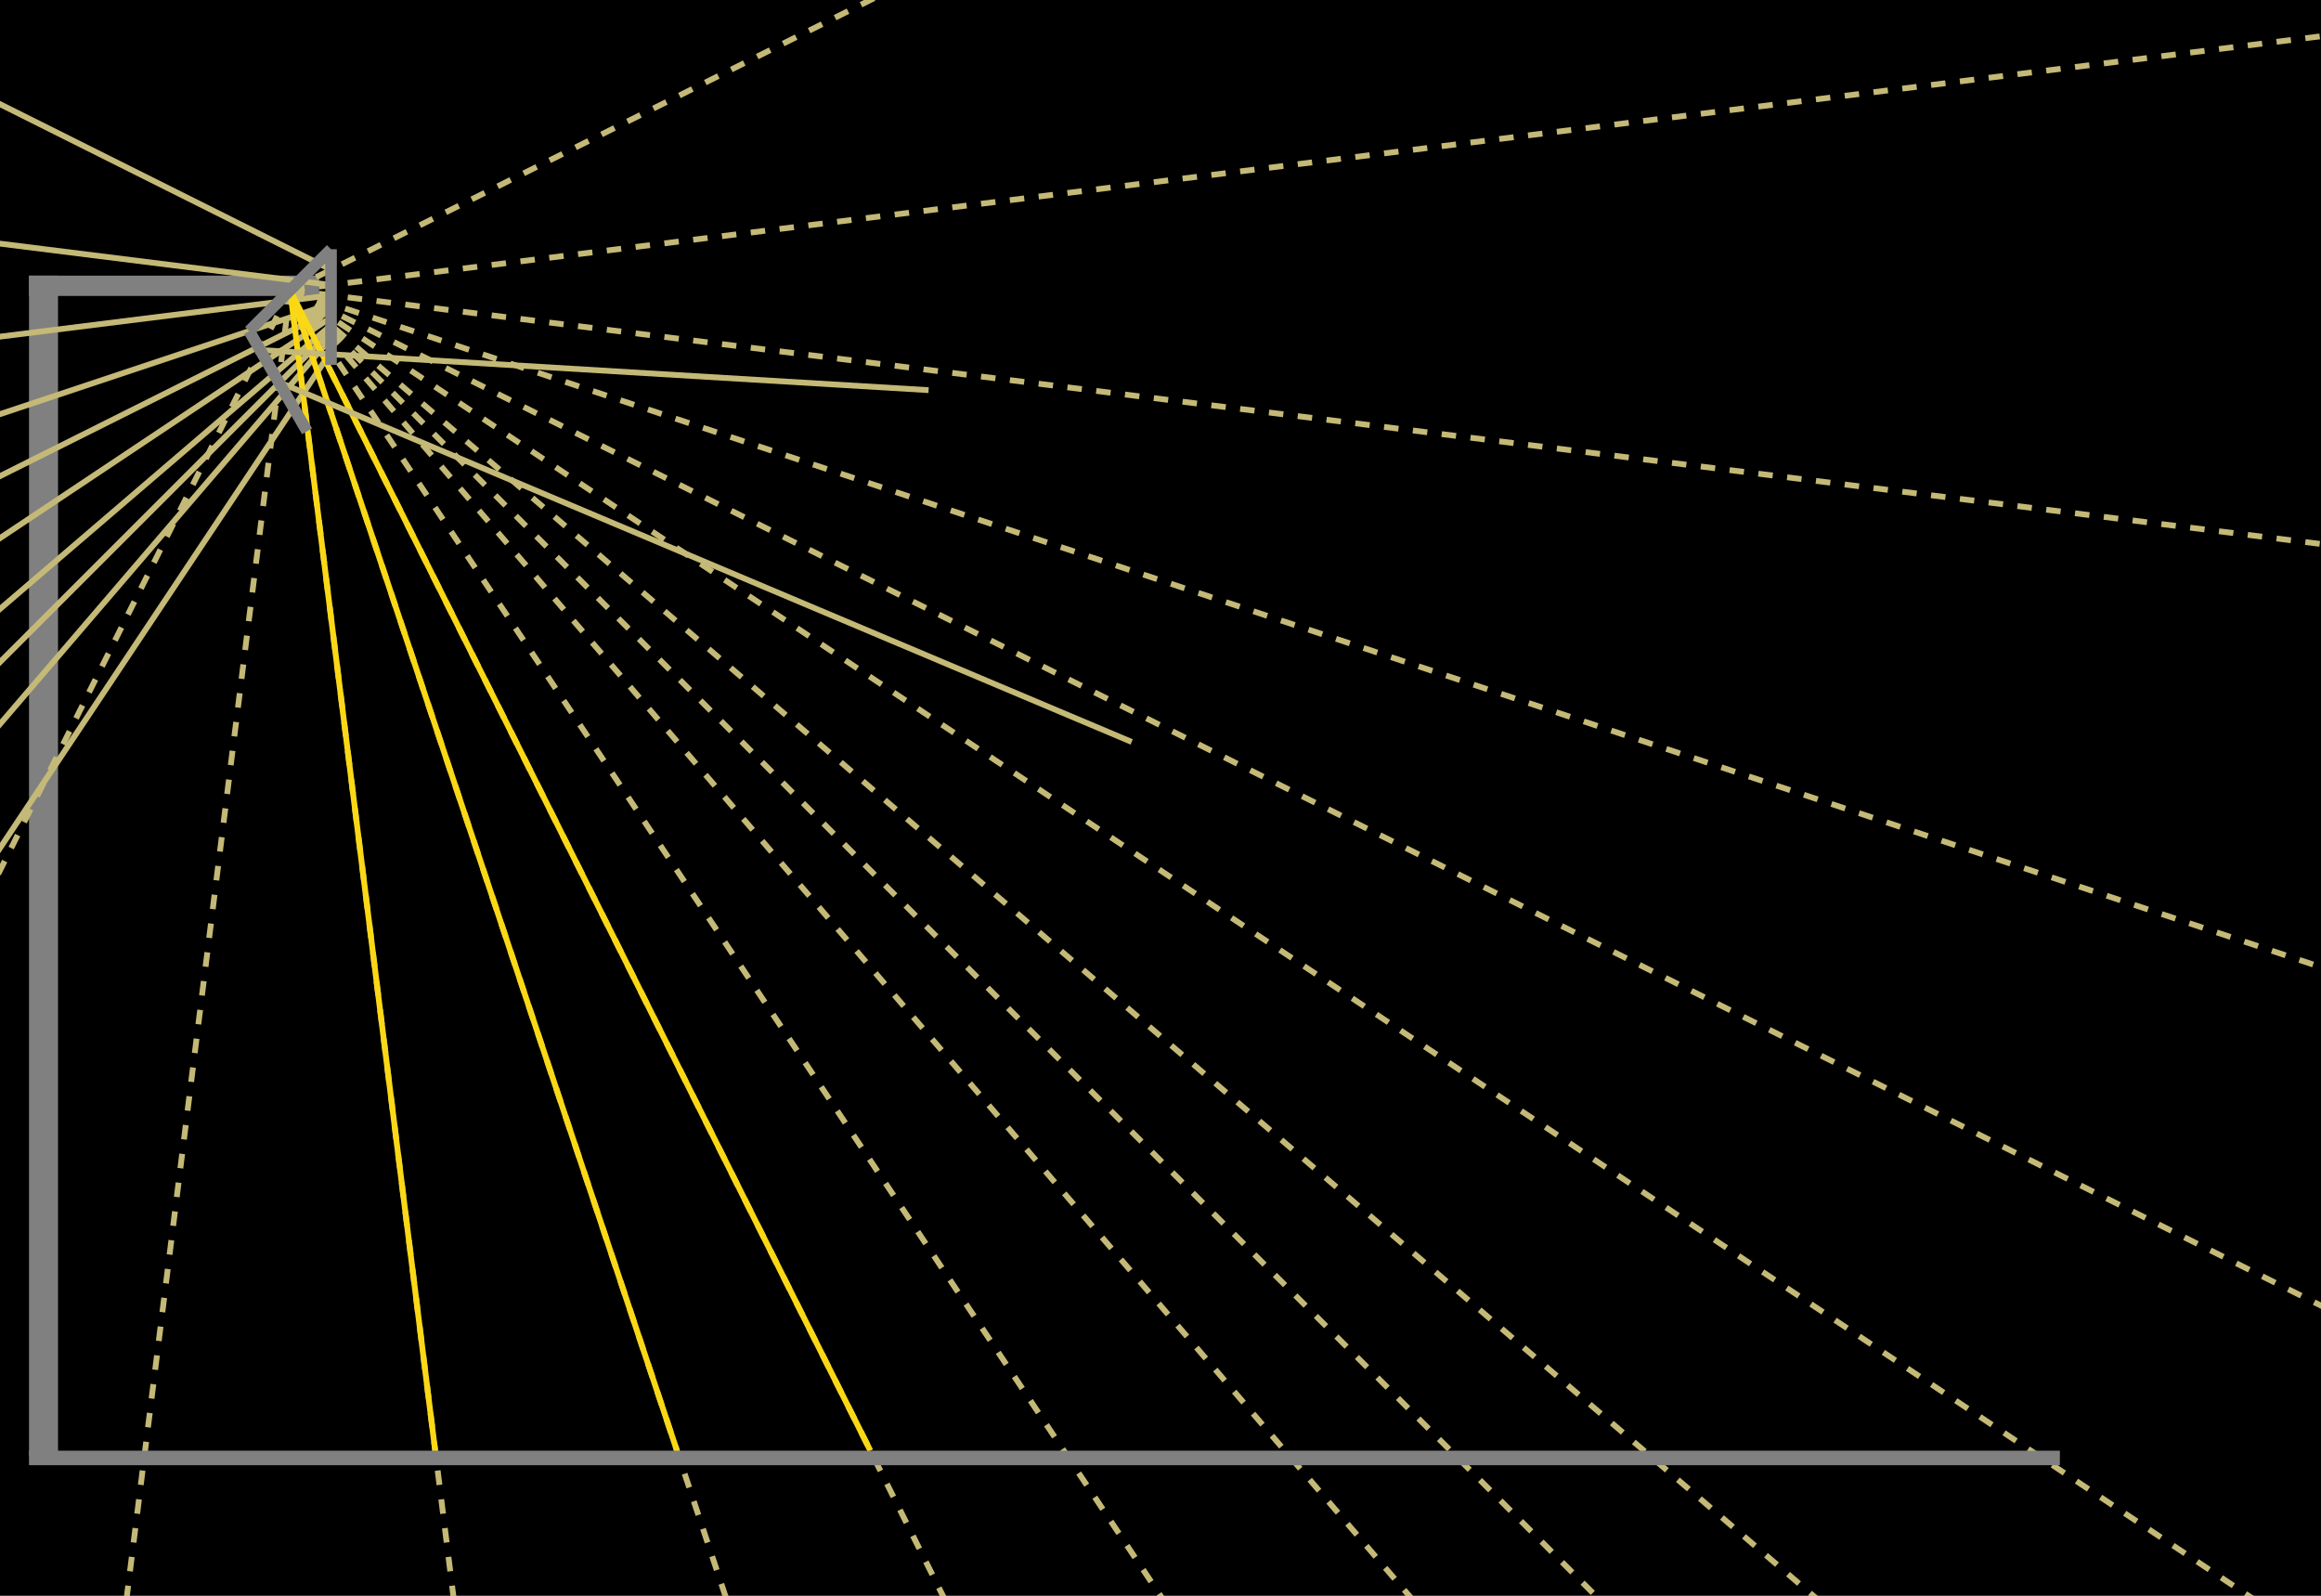
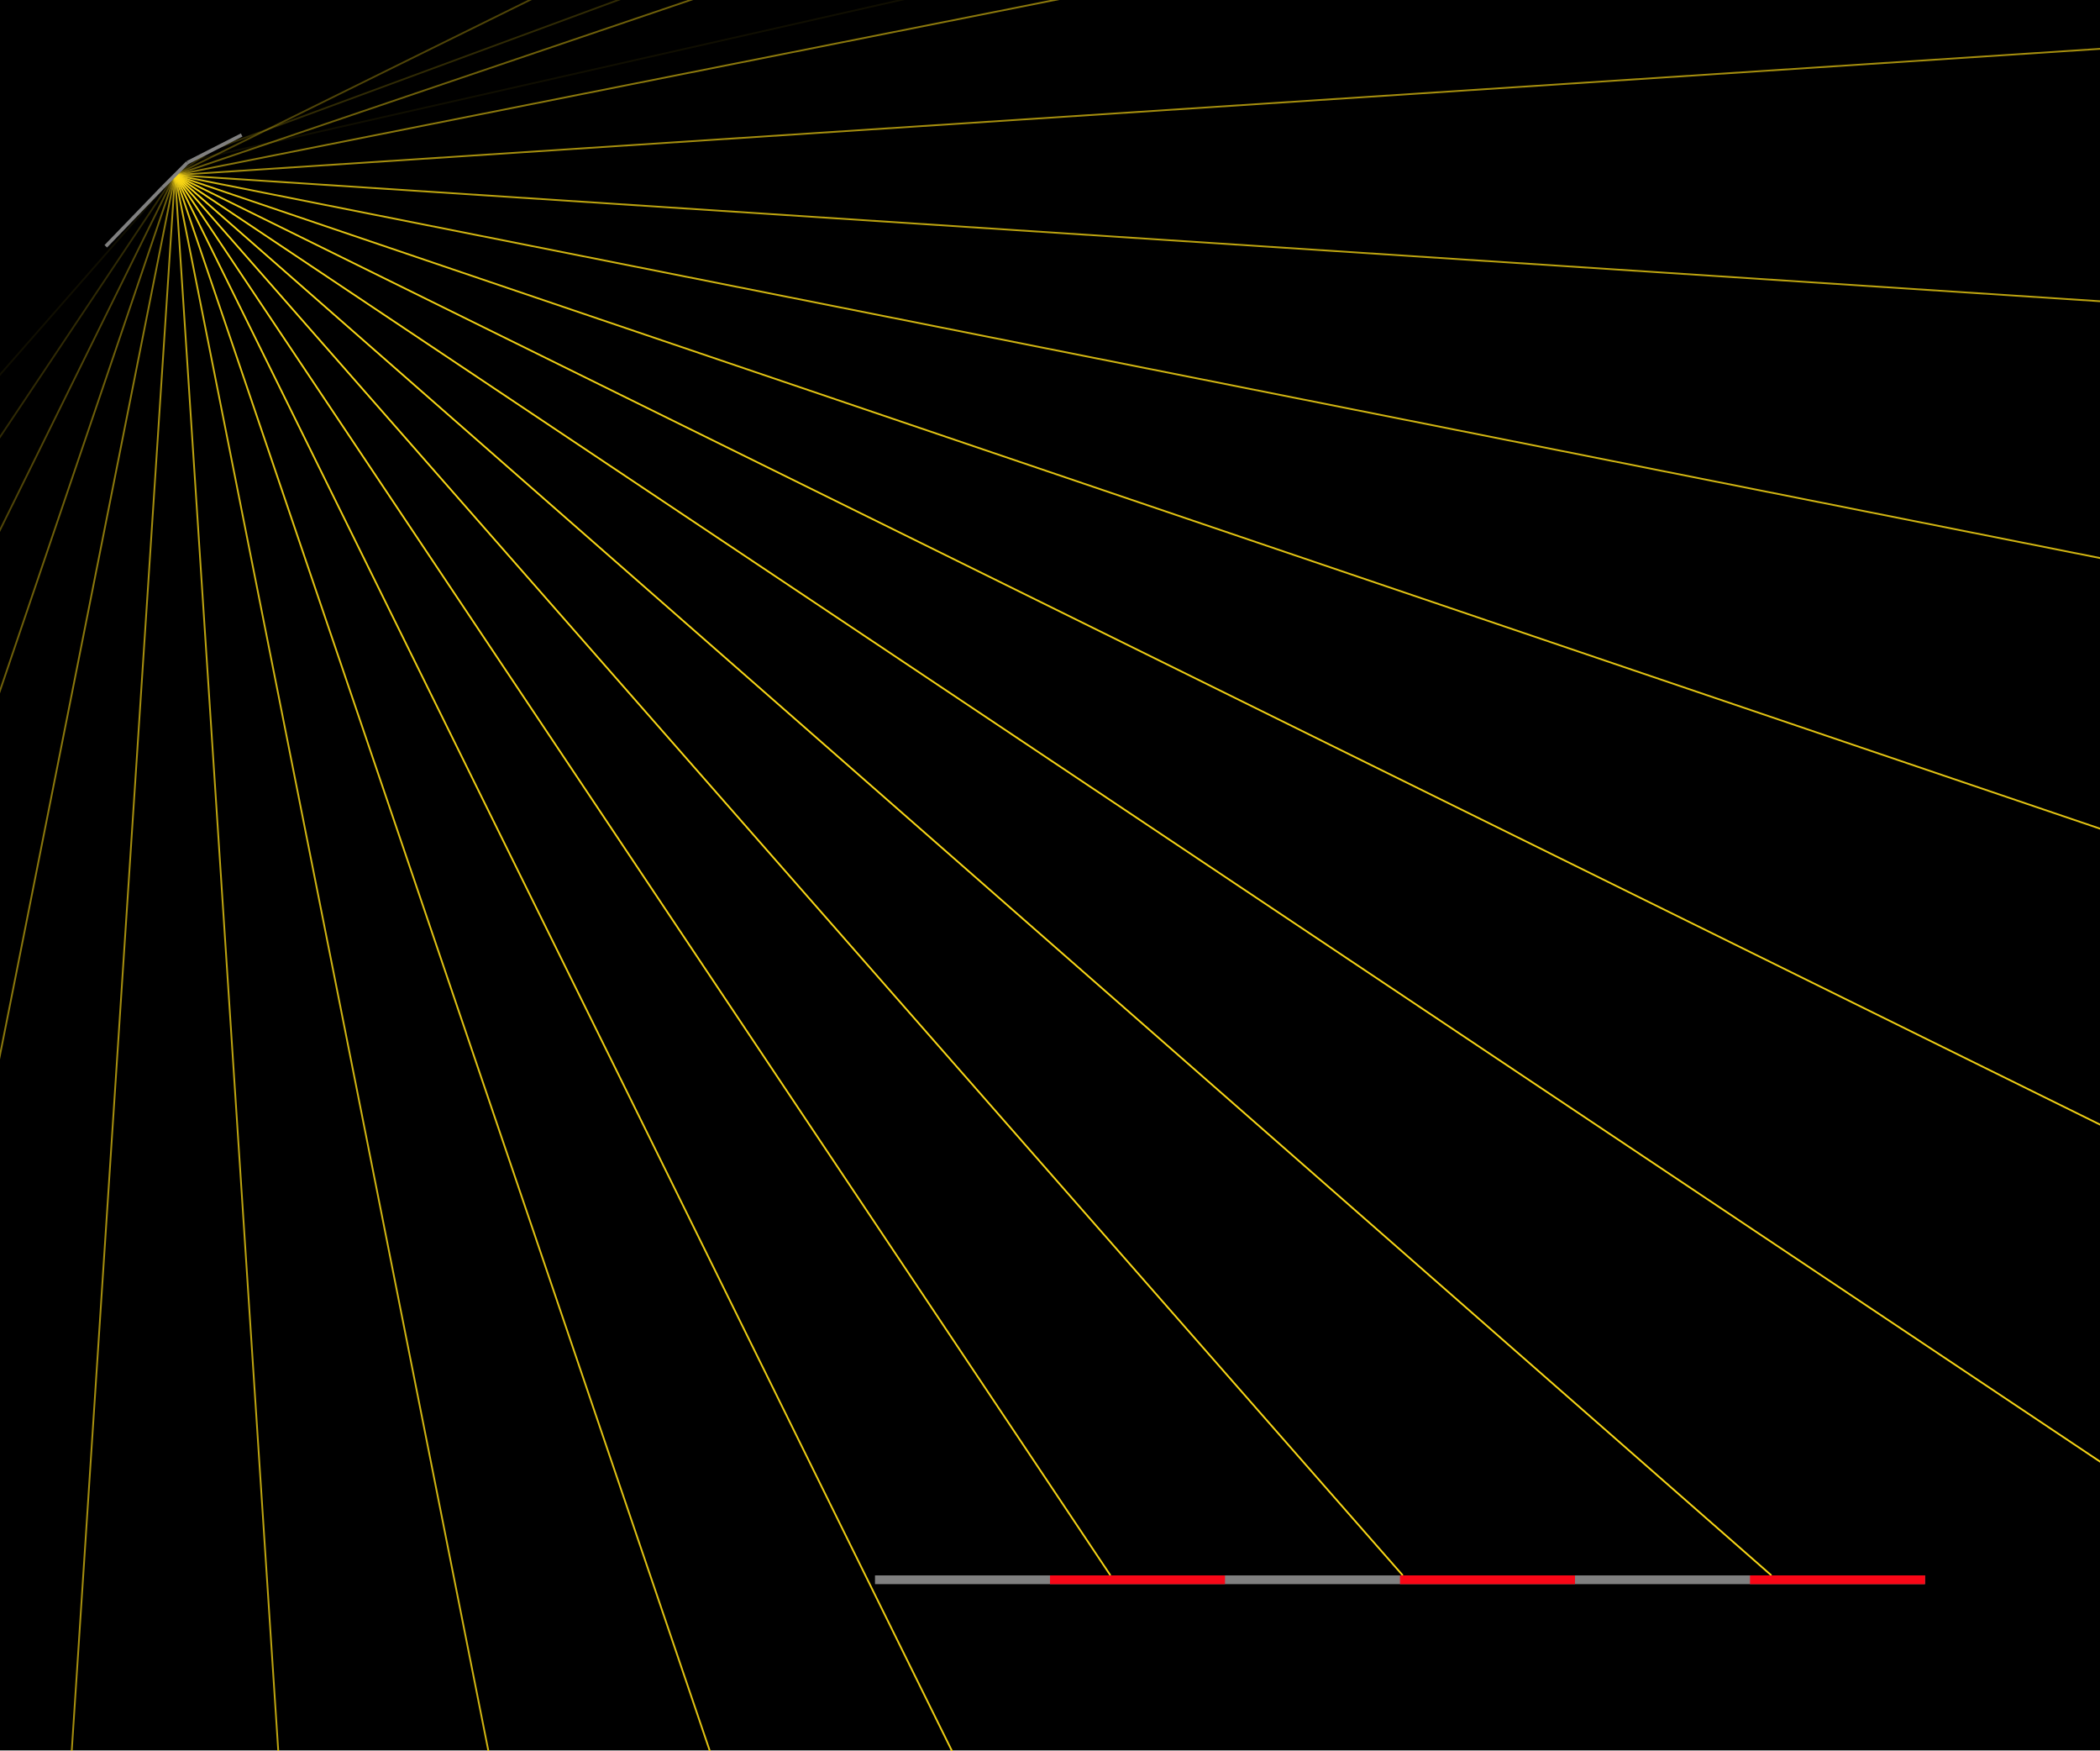
- <svg width="8000" height="5500">
-   <rect width="8000" height="5500" fill="black" />
-   <rect x="100" y="950" width="100" height="4070" fill="gray" />
-   <rect x="100" y="950" width="1000" height="70" fill="gray" />
-   <line x1="1000" y1="1000" x2="11000.0" y2="-4000.0" style="stroke:rgb(196, 185, 118);stroke-width:20;stroke-dasharray:50,50" />
-   <line x1="1000" y1="1000" x2="11000.0" y2="-250.0" style="stroke:rgb(196, 185, 118);stroke-width:20;stroke-dasharray:50,50" />
-   <line x1="1000" y1="1000" x2="11000.0" y2="2250.0" style="stroke:rgb(196, 185, 118);stroke-width:20;stroke-dasharray:50,50" />
-   <line x1="1000" y1="1000" x2="11000.0" y2="4333.333" style="stroke:rgb(196, 185, 118);stroke-width:20;stroke-dasharray:50,50" />
-   <line x1="1000" y1="1000" x2="11000.0" y2="6000.0" style="stroke:rgb(196, 185, 118);stroke-width:20;stroke-dasharray:50,50" />
-   <line x1="1000" y1="1000" x2="11000.0" y2="7666.667" style="stroke:rgb(196, 185, 118);stroke-width:20;stroke-dasharray:50,50" />
-   <line x1="1000" y1="1000" x2="11000.0" y2="9571.429" style="stroke:rgb(196, 185, 118);stroke-width:20;stroke-dasharray:50,50" />
-   <line x1="1000" y1="1000" x2="11000.0" y2="11000.0" style="stroke:rgb(196, 185, 118);stroke-width:20;stroke-dasharray:50,50" />
-   <line x1="1000" y1="1000" x2="11000.0" y2="12666.667" style="stroke:rgb(196, 185, 118);stroke-width:20;stroke-dasharray:50,50" />
-   <line x1="1000" y1="1000" x2="11000.0" y2="16000.0" style="stroke:rgb(196, 185, 118);stroke-width:20;stroke-dasharray:50,50" />
-   <line x1="1000" y1="1000" x2="11000.0" y2="21000.0" style="stroke:rgb(196, 185, 118);stroke-width:20;stroke-dasharray:50,50" />
-   <line x1="1000" y1="1000" x2="11000.0" y2="31000.0" style="stroke:rgb(196, 185, 118);stroke-width:20;stroke-dasharray:50,50" />
-   <line x1="1000" y1="1000" x2="11000.0" y2="81000.0" style="stroke:rgb(196, 185, 118);stroke-width:20;stroke-dasharray:50,50" />
-   <line x1="1000" y1="1000" x2="-9000.0" y2="81000.0" style="stroke:rgb(196, 185, 118);stroke-width:20;stroke-dasharray:50,50" />
-   <line x1="1000" y1="1000" x2="-9000.0" y2="21000.0" style="stroke:rgb(196, 185, 118);stroke-width:20;stroke-dasharray:50,50" />
-   <line x1="1141.0" y1="929.5" x2="-269.0" y2="224.5" style="stroke:rgb(196, 185, 118);stroke-width:20" />
-   <line x1="1141.0" y1="982.375" x2="-269.0" y2="806.125" style="stroke:rgb(196, 185, 118);stroke-width:20" />
-   <line x1="1141.0" y1="1017.625" x2="-269.0" y2="1193.875" style="stroke:rgb(196, 185, 118);stroke-width:20" />
-   <line x1="1141.0" y1="1047.0" x2="-269.0" y2="1517.0" style="stroke:rgb(196, 185, 118);stroke-width:20" />
-   <line x1="1141.0" y1="1070.5" x2="-269.0" y2="1775.5" style="stroke:rgb(196, 185, 118);stroke-width:20" />
-   <line x1="1141.0" y1="1094.0" x2="-269.0" y2="2034.0" style="stroke:rgb(196, 185, 118);stroke-width:20" />
-   <line x1="1141.0" y1="1120.857" x2="-269.0" y2="2329.429" style="stroke:rgb(196, 185, 118);stroke-width:20" />
-   <line x1="1141.0" y1="1141.0" x2="-269.0" y2="2551.0" style="stroke:rgb(196, 185, 118);stroke-width:20" />
-   <line x1="1141.0" y1="1164.5" x2="-269.0" y2="2809.5" style="stroke:rgb(196, 185, 118);stroke-width:20" />
-   <line x1="1141.0" y1="1211.5" x2="-269.0" y2="3326.5" style="stroke:rgb(196, 185, 118);stroke-width:20" />
-   <line x1="1000.0" y1="1000.0" x2="3000.0" y2="5000.0" style="stroke:rgb(250, 216, 22);stroke-width:20" />
-   <line x1="1000.0" y1="1000.0" x2="2333.333" y2="5000.0" style="stroke:rgb(250, 216, 22);stroke-width:20" />
-   <line x1="1000.0" y1="1000.0" x2="1500.0" y2="5000.0" style="stroke:rgb(250, 216, 22);stroke-width:20" />
-   <line x1="960.417" y1="1316.66" x2="3900.688" y2="2557.167" style="stroke:rgb(196, 185, 118);stroke-width:20" />
-   <line x1="896.781" y1="1206.438" x2="3200.685" y2="1344.726" style="stroke:rgb(196, 185, 118);stroke-width:20" />
-   <rect x="100" y="5000" width="7000" height="50" fill="gray" />
-   <line x1="859" y1="1141" x2="1141" y2="859" style="stroke:gray;stroke-width:40" />
-   <line x1="1141" y1="859" x2="1141.0" y2="1257.808" style="stroke:gray;stroke-width:40" />
-   <line x1="859" y1="1141" x2="1058.404" y2="1486.378" style="stroke:gray;stroke-width:40" />
+ <svg width="12000" height="10000">
+   <rect width="12000" height="10000" fill="black" />
+   <line x1="1000.0" y1="1000.0" x2="-328672.908" y2="376919.904" style="stroke:rgb(250, 216, 22);stroke-opacity:0.065;stroke-width:10" />
+   <line x1="1000.0" y1="1000.0" x2="-276785.117" y2="416734.806" style="stroke:rgb(250, 216, 22);stroke-opacity:0.195;stroke-width:10" />
+   <line x1="1000.0" y1="1000.0" x2="-220144.345" y2="449436.371" style="stroke:rgb(250, 216, 22);stroke-opacity:0.321;stroke-width:10" />
+   <line x1="1000.0" y1="1000.0" x2="-159719.733" y2="474465.065" style="stroke:rgb(250, 216, 22);stroke-opacity:0.442;stroke-width:10" />
+   <line x1="1000.0" y1="1000.0" x2="-96545.161" y2="491392.64" style="stroke:rgb(250, 216, 22);stroke-opacity:0.556;stroke-width:10" />
+   <line x1="1000.0" y1="1000.0" x2="-31701.565" y2="499929.462" style="stroke:rgb(250, 216, 22);stroke-opacity:0.659;stroke-width:10" />
+   <line x1="1000.0" y1="1000.0" x2="33701.565" y2="499929.462" style="stroke:rgb(250, 216, 22);stroke-opacity:0.752;stroke-width:10" />
+   <line x1="1000.0" y1="1000.0" x2="98545.161" y2="491392.64" style="stroke:rgb(250, 216, 22);stroke-opacity:0.831;stroke-width:10" />
+   <line x1="1000.0" y1="1000.0" x2="161719.733" y2="474465.065" style="stroke:rgb(250, 216, 22);stroke-opacity:0.897;stroke-width:10" />
+   <line x1="1000.0" y1="1000.0" x2="222144.345" y2="449436.371" style="stroke:rgb(250, 216, 22);stroke-opacity:0.947;stroke-width:10" />
+   <line x1="1000.0" y1="1000.0" x2="6345.429" y2="9000.0" style="stroke:rgb(250, 216, 22);stroke-opacity:0.981;stroke-width:10" />
+   <line x1="1000.0" y1="1000.0" x2="8015.812" y2="9000.0" style="stroke:rgb(250, 216, 22);stroke-opacity:0.998;stroke-width:10" />
+   <line x1="1000.0" y1="1000.0" x2="10122.252" y2="9000.0" style="stroke:rgb(250, 216, 22);stroke-opacity:0.998;stroke-width:10" />
+   <line x1="1000.0" y1="1000.0" x2="416734.806" y2="278785.117" style="stroke:rgb(250, 216, 22);stroke-opacity:0.981;stroke-width:10" />
+   <line x1="1000.0" y1="1000.0" x2="449436.371" y2="222144.345" style="stroke:rgb(250, 216, 22);stroke-opacity:0.947;stroke-width:10" />
+   <line x1="1000.0" y1="1000.0" x2="474465.065" y2="161719.733" style="stroke:rgb(250, 216, 22);stroke-opacity:0.897;stroke-width:10" />
+   <line x1="1000.0" y1="1000.0" x2="491392.64" y2="98545.161" style="stroke:rgb(250, 216, 22);stroke-opacity:0.831;stroke-width:10" />
+   <line x1="1000.0" y1="1000.0" x2="499929.462" y2="33701.565" style="stroke:rgb(250, 216, 22);stroke-opacity:0.752;stroke-width:10" />
+   <line x1="1000.0" y1="1000.0" x2="499929.462" y2="-31701.565" style="stroke:rgb(250, 216, 22);stroke-opacity:0.659;stroke-width:10" />
+   <line x1="1000.0" y1="1000.0" x2="491392.64" y2="-96545.161" style="stroke:rgb(250, 216, 22);stroke-opacity:0.556;stroke-width:10" />
+   <line x1="1000.0" y1="1000.0" x2="474465.065" y2="-159719.733" style="stroke:rgb(250, 216, 22);stroke-opacity:0.442;stroke-width:10" />
+   <line x1="1000.0" y1="1000.0" x2="449436.371" y2="-220144.345" style="stroke:rgb(250, 216, 22);stroke-opacity:0.321;stroke-width:10" />
+   <line x1="1000.0" y1="1000.0" x2="1219.496" y2="853.338" style="stroke:rgb(250, 216, 22);stroke-opacity:0.195;stroke-width:10" />
+   <line x1="1219.496" y1="853.338" x2="13602.929" y2="-3715.152" style="stroke:rgb(250, 216, 22);stroke-opacity:0.195;stroke-width:10" />
+   <line x1="1000.0" y1="1000.0" x2="1094.771" y2="916.888" style="stroke:rgb(250, 216, 22);stroke-opacity:0.065;stroke-width:10" />
+   <line x1="1094.771" y1="916.888" x2="7241.968" y2="-474.081" style="stroke:rgb(250, 216, 22);stroke-opacity:0.065;stroke-width:10" />
+   <rect x="5000" y="9000" width="6000" height="50" fill="gray" />
+   <rect x="5000" y="9000" width="1000.0" height="50" style="fill:rgb(250, 6, 22);fill-opacity:0;" />
+   <rect x="6000.0" y="9000" width="1000.0" height="50" style="fill:rgb(250, 6, 22);fill-opacity:0.981;" />
+   <rect x="7000.0" y="9000" width="1000.0" height="50" style="fill:rgb(250, 6, 22);fill-opacity:0;" />
+   <rect x="8000.0" y="9000" width="1000.0" height="50" style="fill:rgb(250, 6, 22);fill-opacity:0.998;" />
+   <rect x="9000.0" y="9000" width="1000.0" height="50" style="fill:rgb(250, 6, 22);fill-opacity:0;" />
+   <rect x="10000.0" y="9000" width="1000.0" height="50" style="fill:rgb(250, 6, 22);fill-opacity:0.998;" />
+   <line x1="929" y1="1071" x2="1071" y2="929" style="stroke:gray;stroke-width:20" />
+   <line x1="1071" y1="929" x2="1380.933" y2="771.081" style="stroke:gray;stroke-width:20" />
+   <line x1="929" y1="1071" x2="604.448" y2="1407.083" style="stroke:gray;stroke-width:20" />
</svg>
